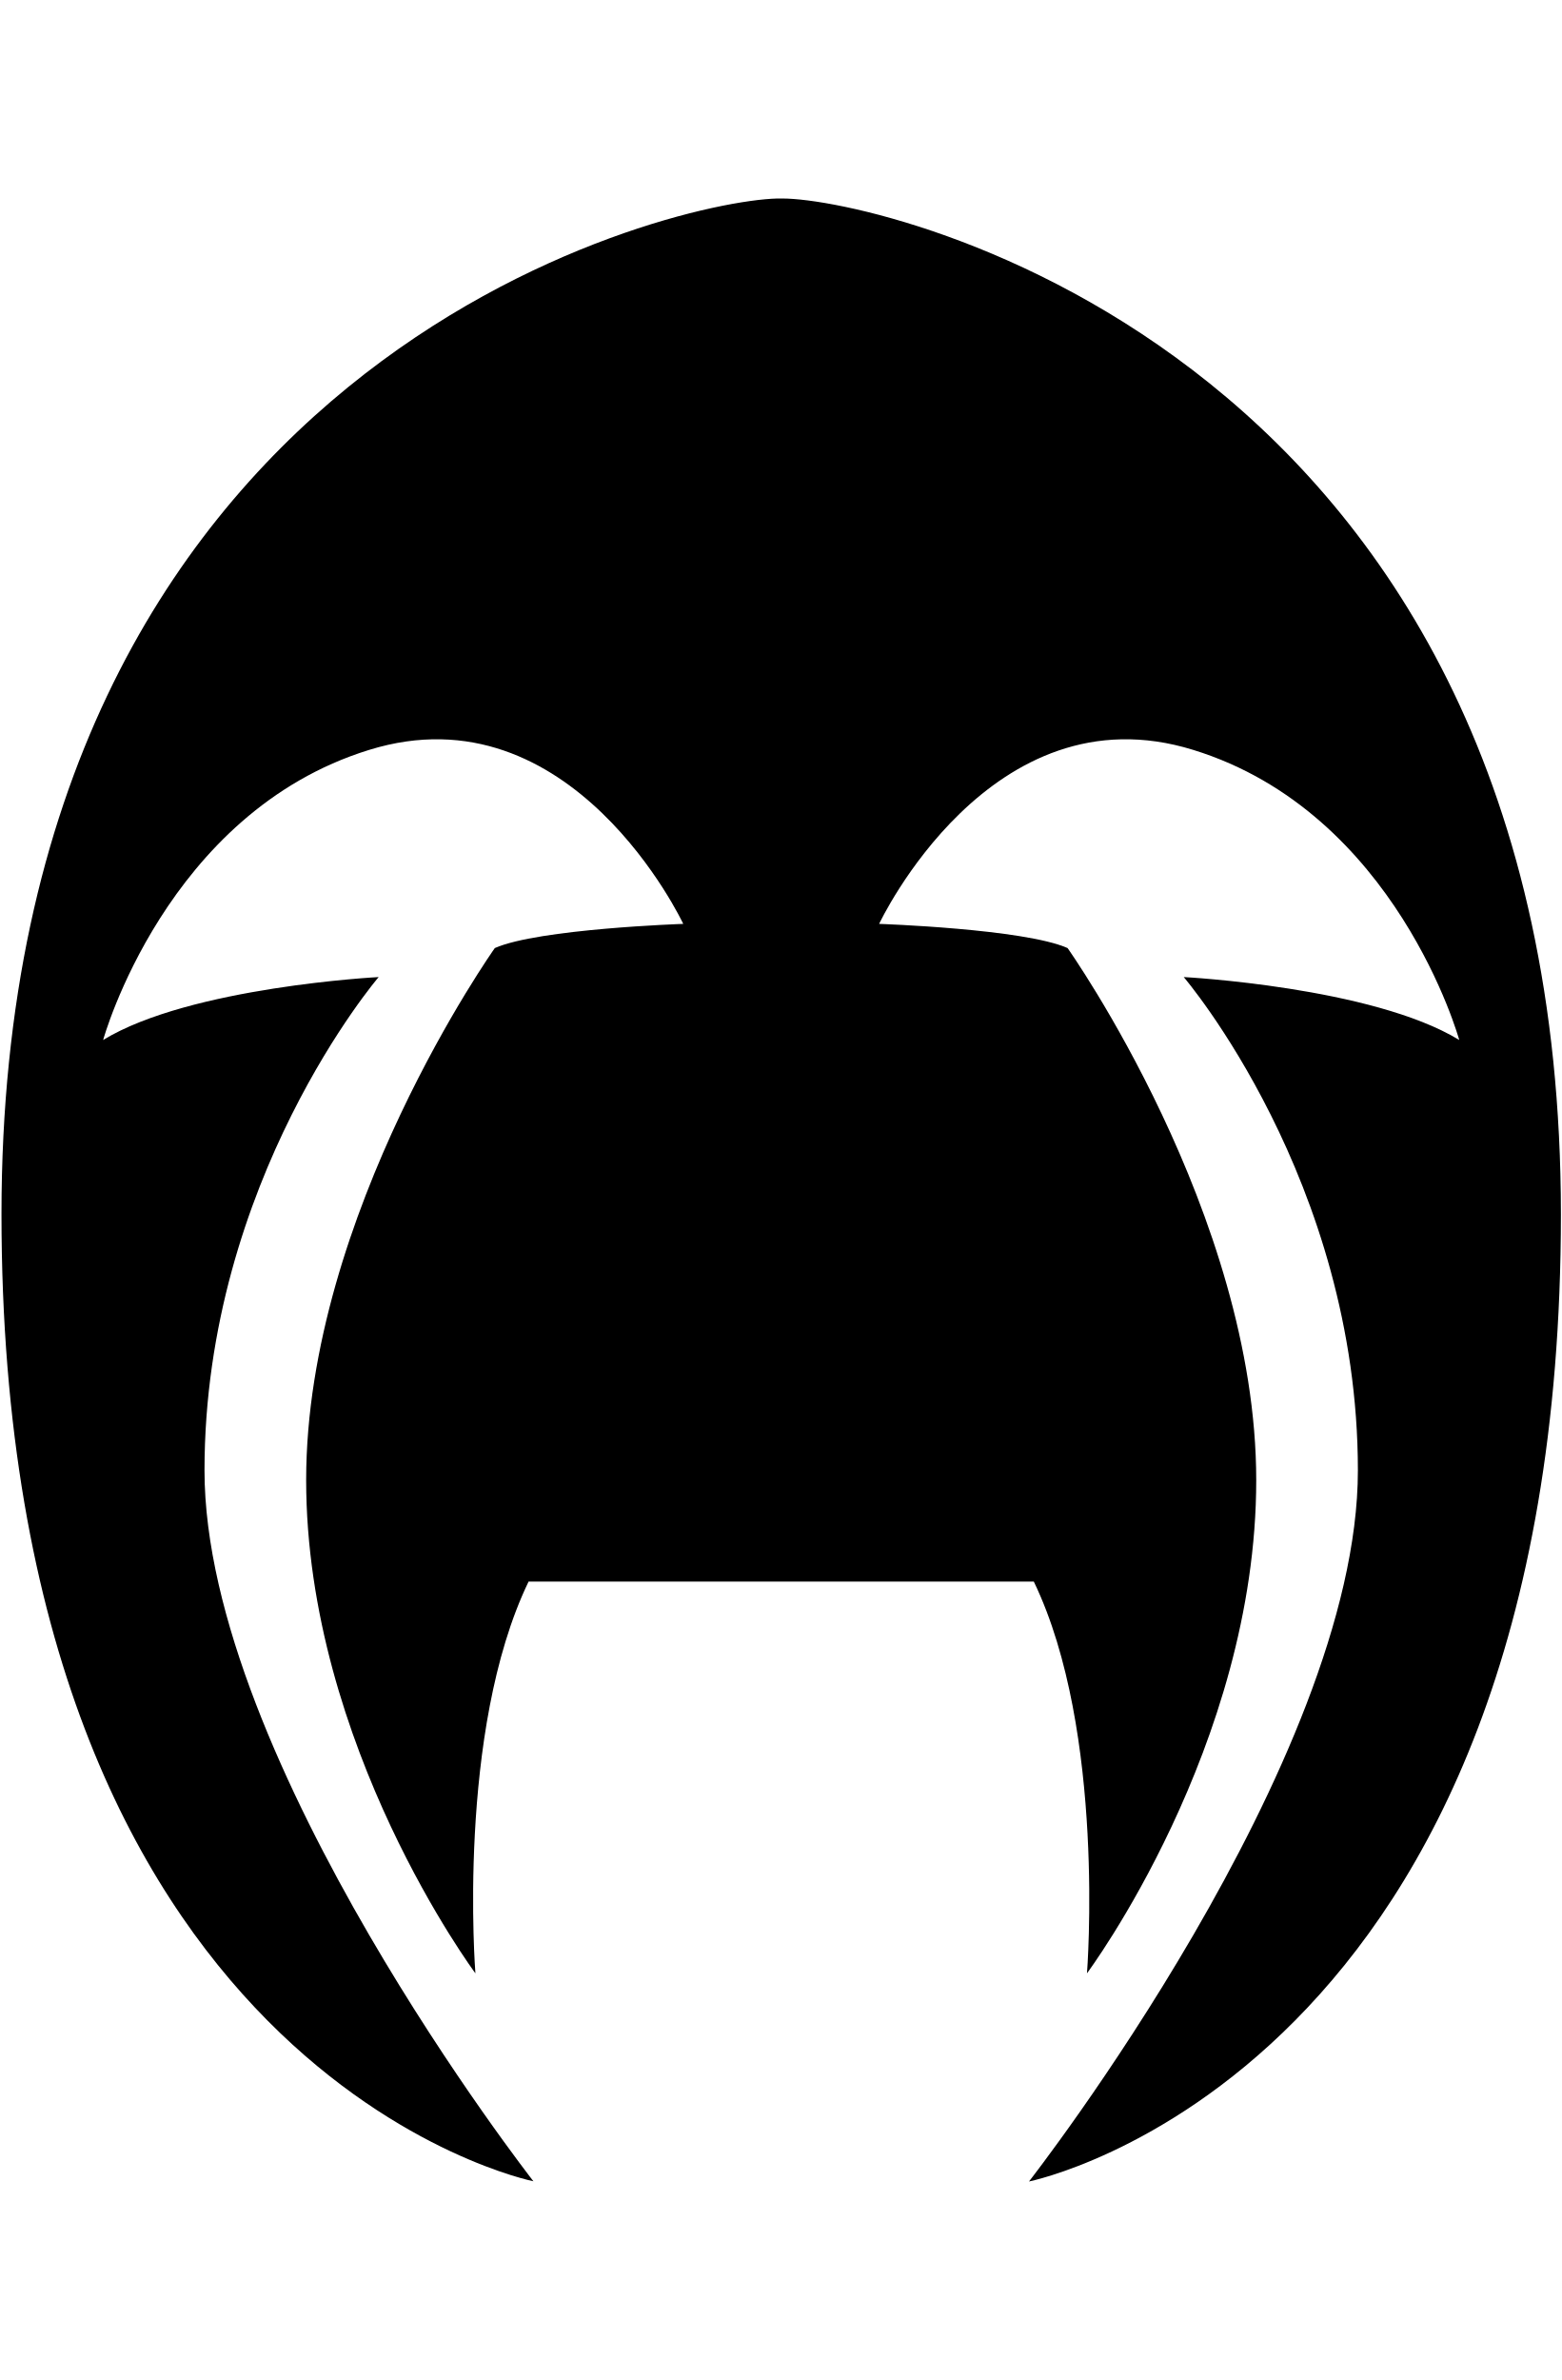
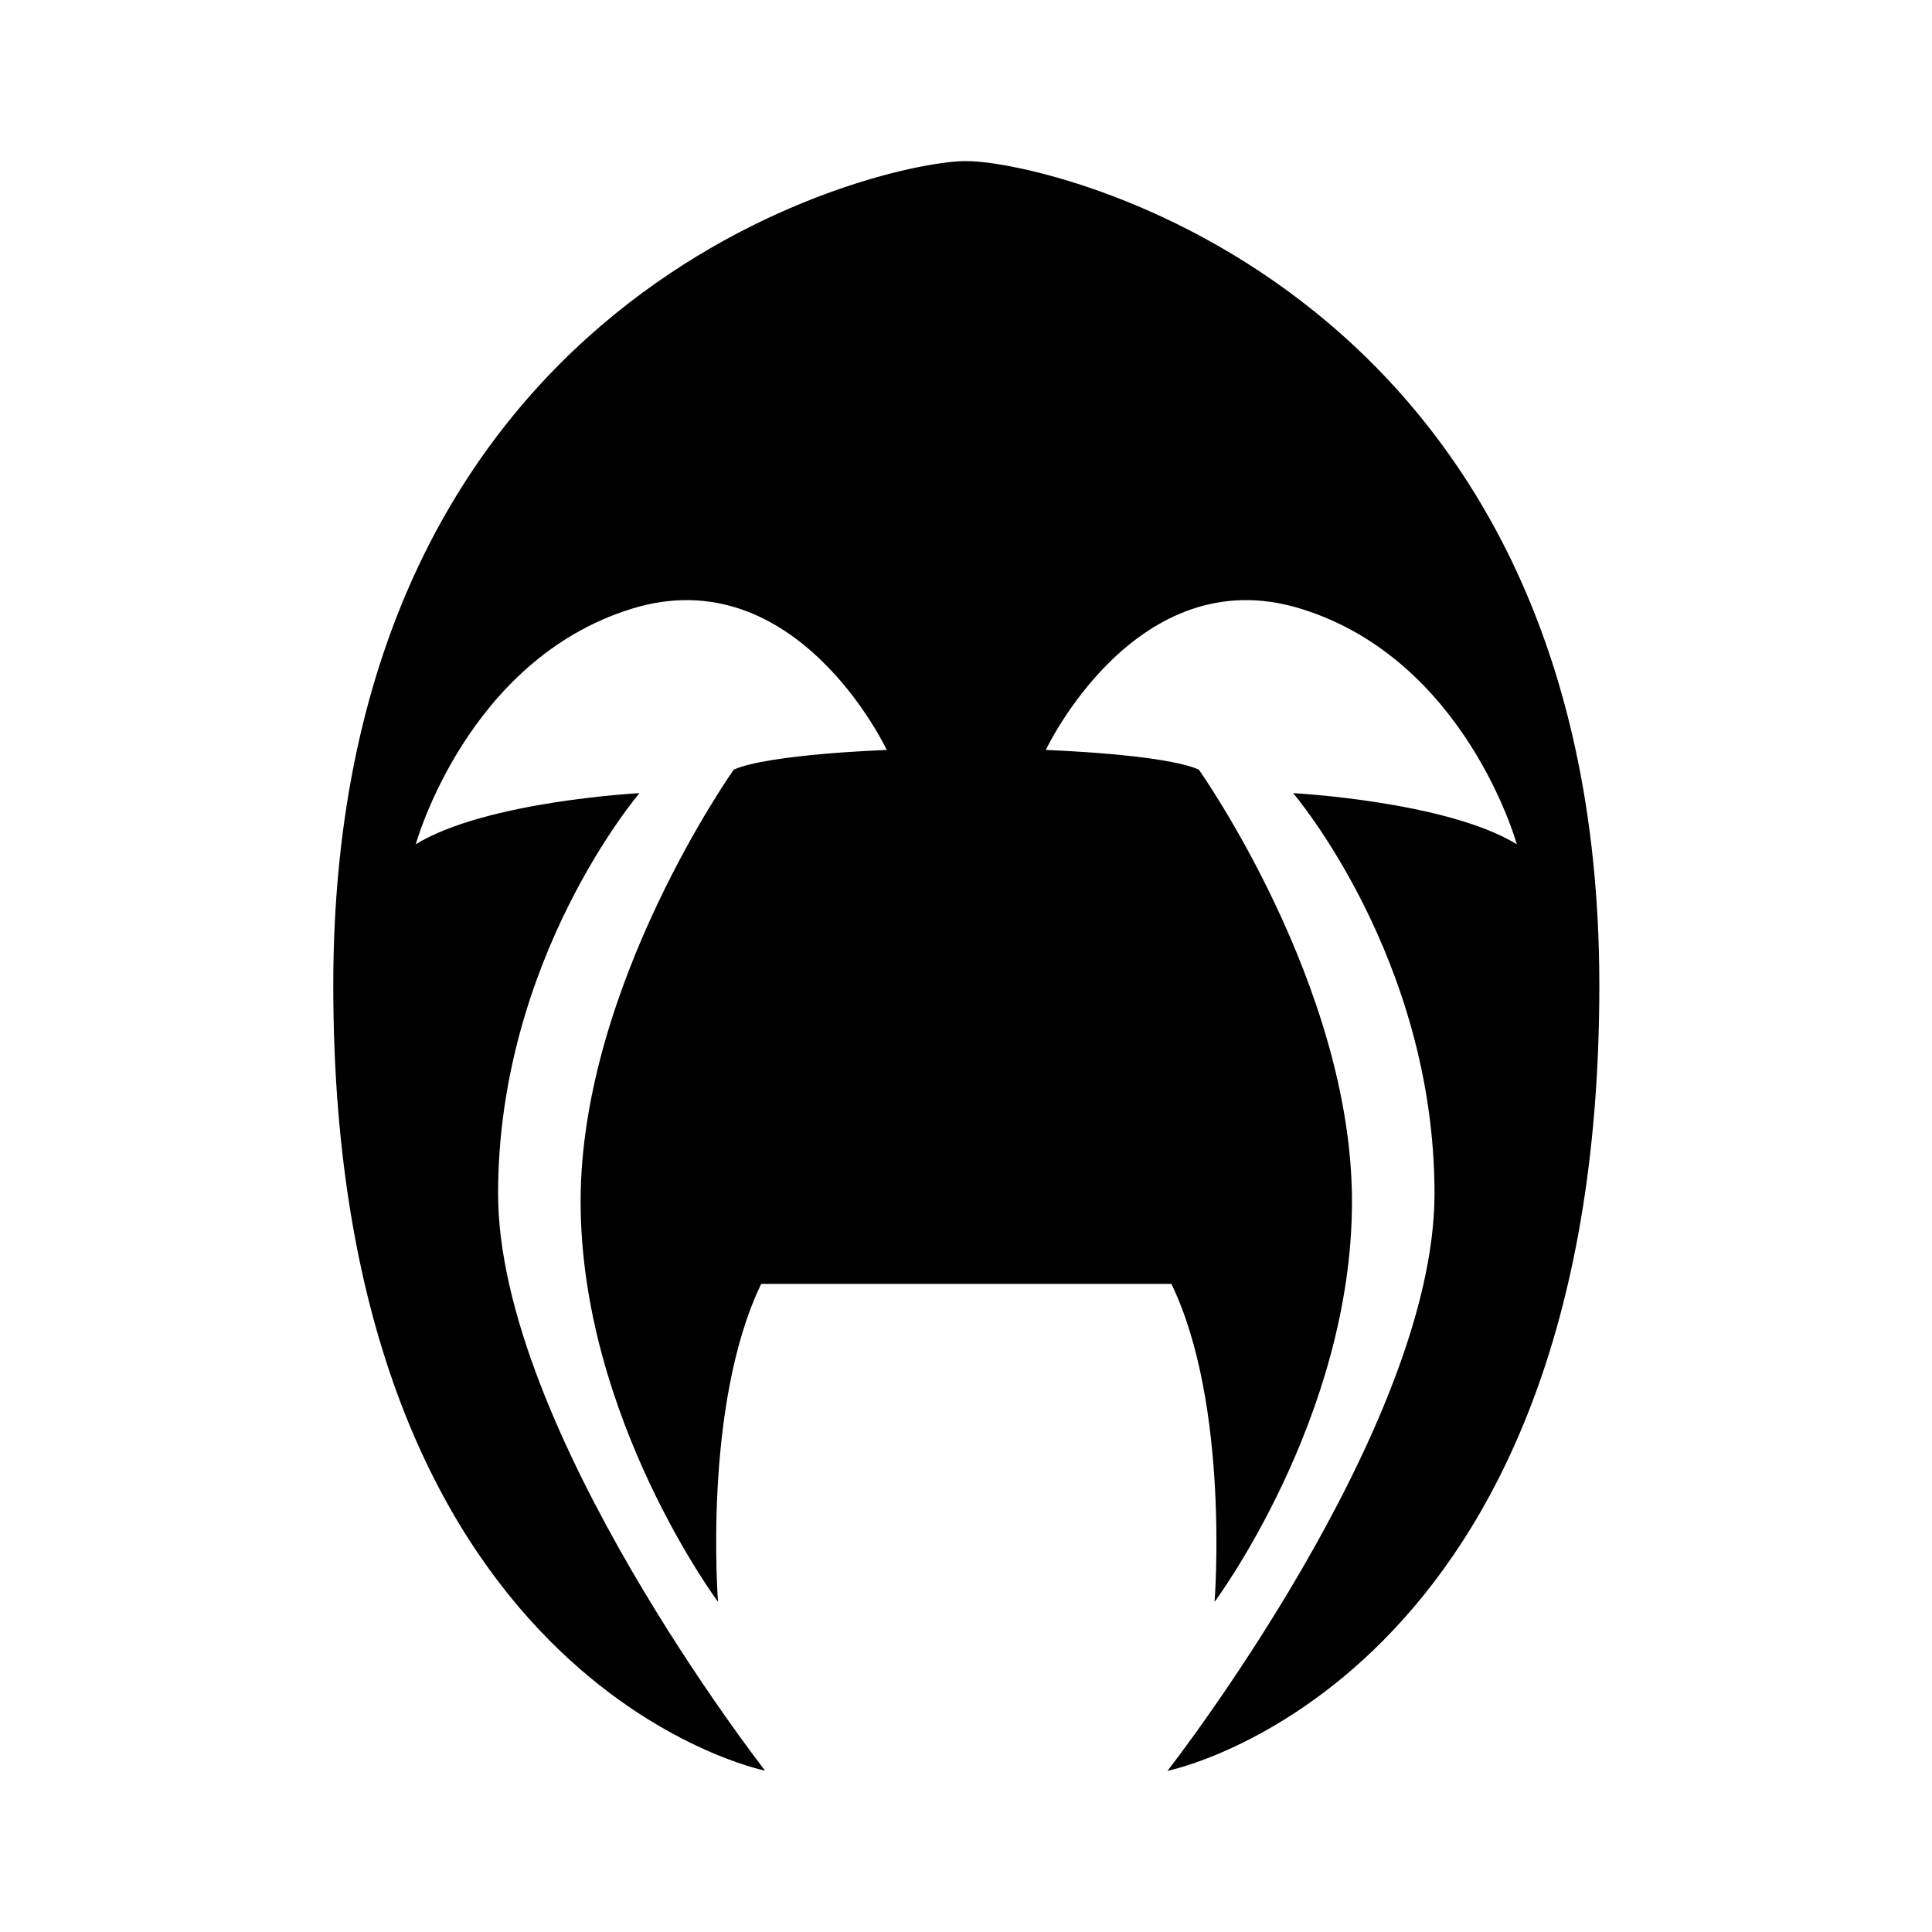
- <svg xmlns="http://www.w3.org/2000/svg" version="1.1" width="21" height="32" viewBox="0 0 21 32">
+ <svg xmlns="http://www.w3.org/2000/svg" version="1.1" width="32" height="32" viewBox="0 0 21 32">
  <path d="M10.294 21.265h-3.186c-0.973 2.015-0.715 5.267-0.715 5.267s-2.276-3.057-2.276-6.633c0-3.576 2.537-7.152 2.537-7.152 0.586-0.259 2.534-0.325 2.534-0.325s-1.495-3.186-4.225-2.339c-2.733 0.844-3.576 3.9-3.576 3.9 1.171-0.715 3.705-0.846 3.705-0.846s-2.342 2.733-2.342 6.633c0 3.901 4.423 9.558 4.423 9.558s-7.153-1.429-7.153-13.005c0-11.473 8.944-13.616 10.431-13.654h0.071c1.367 0 10.468 2.081 10.468 13.657 0 11.573-7.153 13.005-7.153 13.005s4.423-5.657 4.423-9.561c0-3.9-2.342-6.633-2.342-6.633s2.534 0.132 3.705 0.846c0 0-0.844-3.057-3.576-3.9-2.73-0.847-4.225 2.339-4.225 2.339s1.949 0.066 2.534 0.325c0 0 2.537 3.579 2.537 7.155s-2.276 6.63-2.276 6.63c0 0 0.258-3.251-0.715-5.267h-3.611z" />
</svg>
